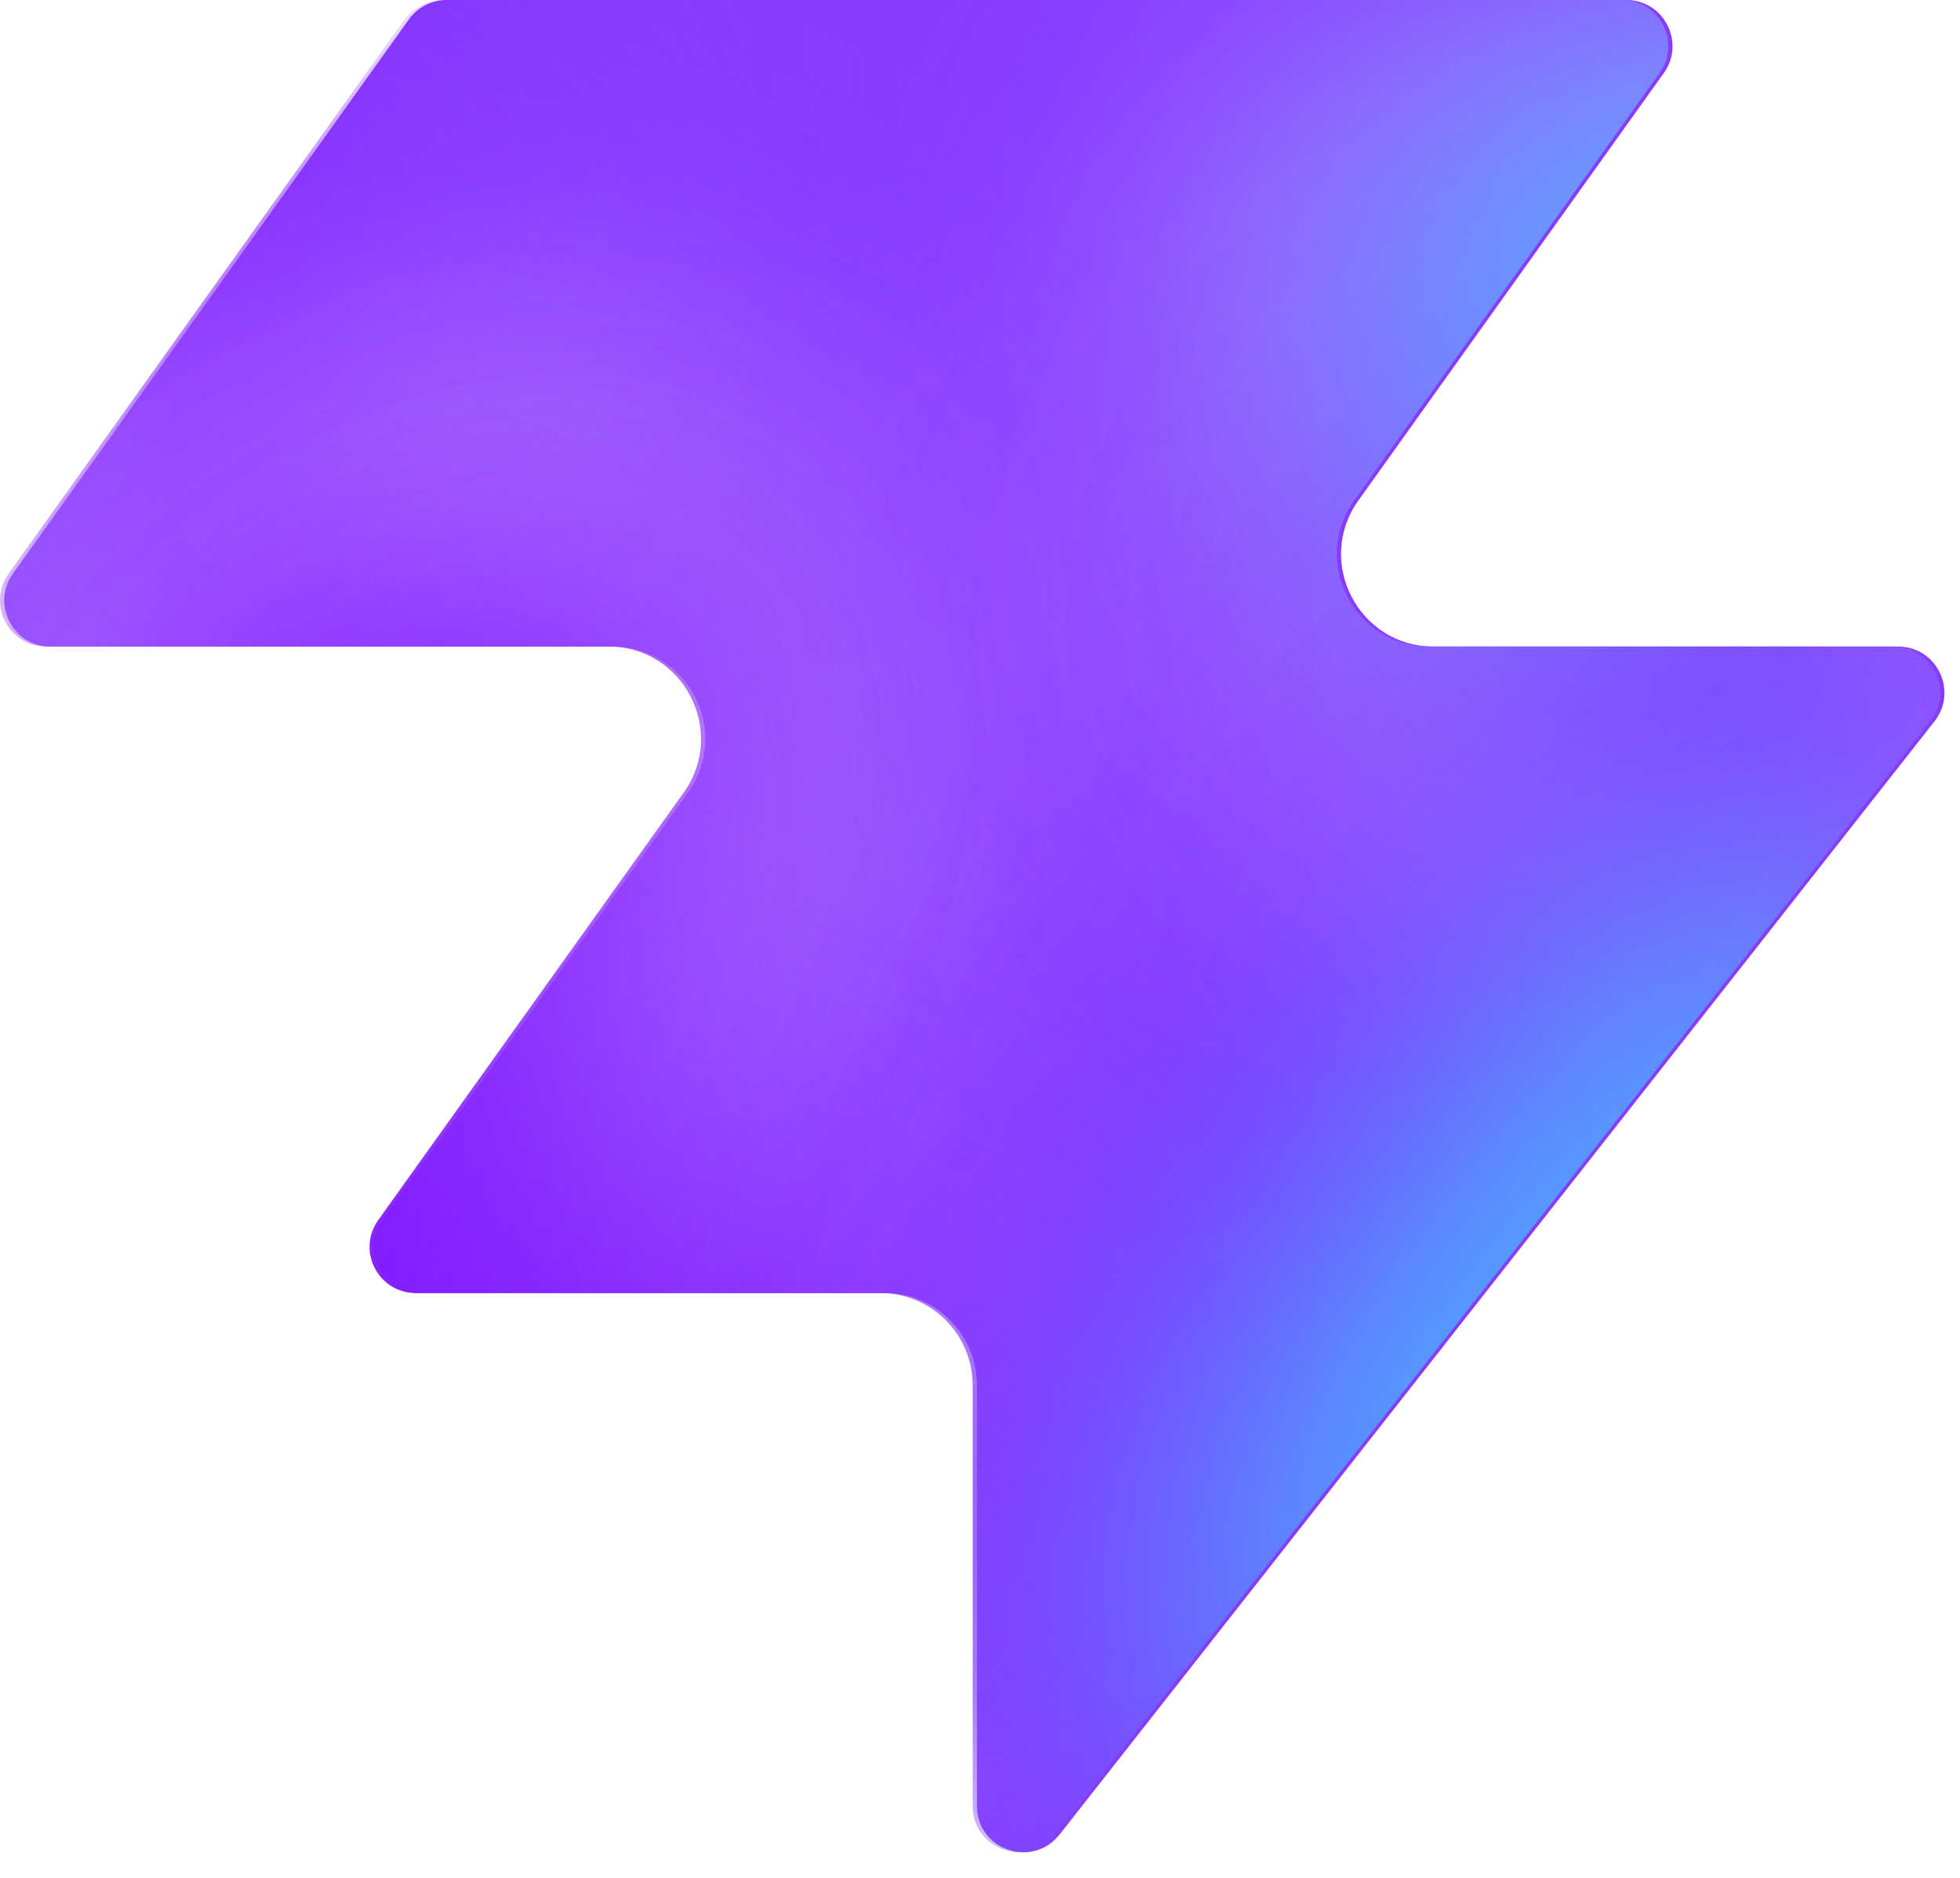
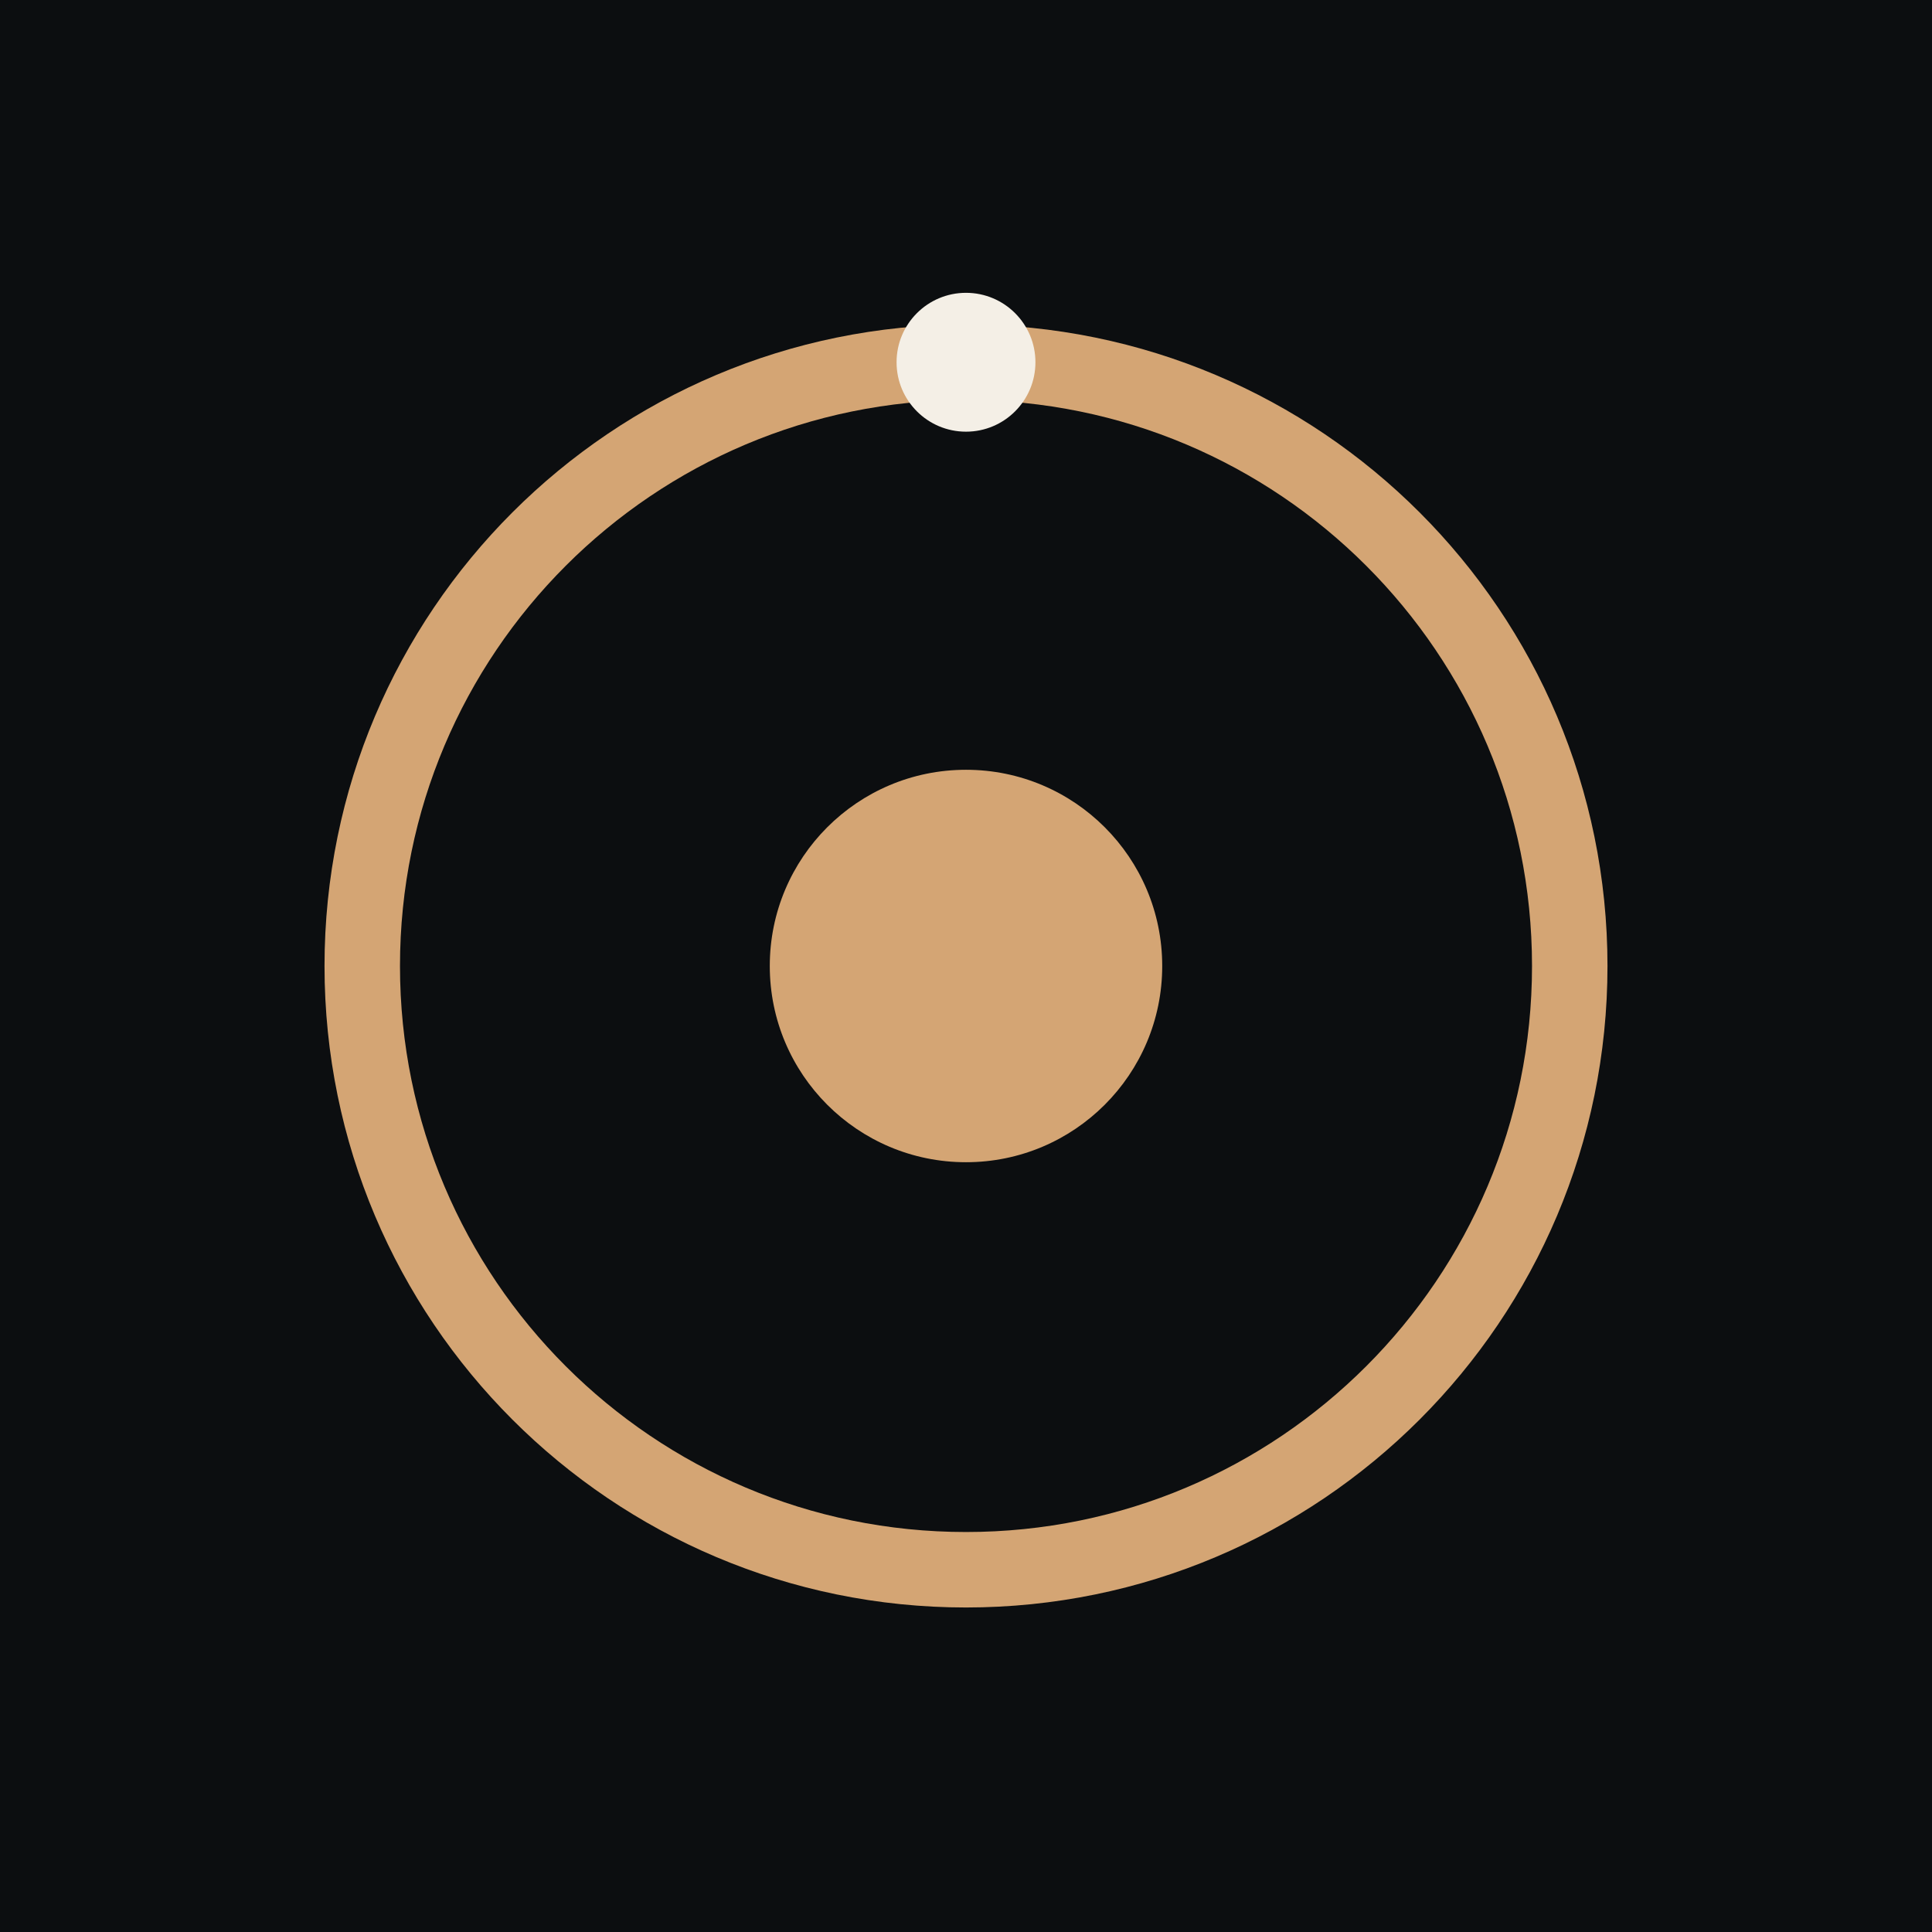
- <svg xmlns="http://www.w3.org/2000/svg" width="48" height="46" fill="none" viewBox="0 0 48 46">
-   <path fill="#863bff" d="M25.946 44.938c-.664.845-2.021.375-2.021-.698V33.937a2.26 2.26 0 0 0-2.262-2.262H10.287c-.92 0-1.456-1.04-.92-1.788l7.48-10.471c1.07-1.497 0-3.578-1.842-3.578H1.237c-.92 0-1.456-1.04-.92-1.788L10.013.474c.214-.297.556-.474.92-.474h28.894c.92 0 1.456 1.04.92 1.788l-7.48 10.471c-1.07 1.498 0 3.579 1.842 3.579h11.377c.943 0 1.473 1.088.89 1.83L25.947 44.94z" style="fill:#863bff;fill:color(display-p3 .525 .23 1);fill-opacity:1" />
-   <mask id="a" width="48" height="46" x="0" y="0" maskUnits="userSpaceOnUse" style="mask-type:alpha">
-     <path fill="#000" d="M25.842 44.938c-.664.844-2.021.375-2.021-.698V33.937a2.26 2.26 0 0 0-2.262-2.262H10.183c-.92 0-1.456-1.04-.92-1.788l7.48-10.471c1.07-1.498 0-3.579-1.842-3.579H1.133c-.92 0-1.456-1.04-.92-1.787L9.91.473c.214-.297.556-.474.92-.474h28.894c.92 0 1.456 1.04.92 1.788l-7.48 10.471c-1.07 1.498 0 3.578 1.842 3.578h11.377c.943 0 1.473 1.088.89 1.832L25.843 44.94z" style="fill:#000;fill-opacity:1" />
-   </mask>
-   <g mask="url(#a)">
-     <g filter="url(#b)">
-       <ellipse cx="5.508" cy="14.704" fill="#ede6ff" rx="5.508" ry="14.704" style="fill:#ede6ff;fill:color(display-p3 .927 .903 1);fill-opacity:1" transform="matrix(.00324 1 1 -.00324 -4.47 31.516)" />
-     </g>
-     <g filter="url(#c)">
-       <ellipse cx="10.399" cy="29.851" fill="#ede6ff" rx="10.399" ry="29.851" style="fill:#ede6ff;fill:color(display-p3 .927 .903 1);fill-opacity:1" transform="matrix(.00324 1 1 -.00324 -39.328 7.883)" />
-     </g>
-     <g filter="url(#d)">
-       <ellipse cx="5.508" cy="30.487" fill="#7e14ff" rx="5.508" ry="30.487" style="fill:#7e14ff;fill:color(display-p3 .492 .077 1);fill-opacity:1" transform="rotate(89.814 -25.913 -14.639)scale(1 -1)" />
-     </g>
-     <g filter="url(#e)">
-       <ellipse cx="5.508" cy="30.599" fill="#7e14ff" rx="5.508" ry="30.599" style="fill:#7e14ff;fill:color(display-p3 .492 .077 1);fill-opacity:1" transform="rotate(89.814 -32.644 -3.334)scale(1 -1)" />
-     </g>
-     <g filter="url(#f)">
-       <ellipse cx="5.508" cy="30.599" fill="#7e14ff" rx="5.508" ry="30.599" style="fill:#7e14ff;fill:color(display-p3 .492 .077 1);fill-opacity:1" transform="matrix(.00324 1 1 -.00324 -34.34 30.47)" />
-     </g>
-     <g filter="url(#g)">
-       <ellipse cx="14.072" cy="22.078" fill="#ede6ff" rx="14.072" ry="22.078" style="fill:#ede6ff;fill:color(display-p3 .927 .903 1);fill-opacity:1" transform="rotate(93.35 24.506 48.493)scale(-1 1)" />
-     </g>
-     <g filter="url(#h)">
-       <ellipse cx="3.47" cy="21.501" fill="#7e14ff" rx="3.47" ry="21.501" style="fill:#7e14ff;fill:color(display-p3 .492 .077 1);fill-opacity:1" transform="rotate(89.009 28.708 47.59)scale(-1 1)" />
-     </g>
-     <g filter="url(#i)">
-       <ellipse cx="3.47" cy="21.501" fill="#7e14ff" rx="3.47" ry="21.501" style="fill:#7e14ff;fill:color(display-p3 .492 .077 1);fill-opacity:1" transform="rotate(89.009 28.708 47.59)scale(-1 1)" />
-     </g>
-     <g filter="url(#j)">
-       <ellipse cx=".387" cy="8.972" fill="#7e14ff" rx="4.407" ry="29.108" style="fill:#7e14ff;fill:color(display-p3 .492 .077 1);fill-opacity:1" transform="rotate(39.51 .387 8.972)" />
-     </g>
-     <g filter="url(#k)">
-       <ellipse cx="47.523" cy="-6.092" fill="#7e14ff" rx="4.407" ry="29.108" style="fill:#7e14ff;fill:color(display-p3 .492 .077 1);fill-opacity:1" transform="rotate(37.892 47.523 -6.092)" />
-     </g>
-     <g filter="url(#l)">
-       <ellipse cx="41.412" cy="6.333" fill="#47bfff" rx="5.971" ry="9.665" style="fill:#47bfff;fill:color(display-p3 .28 .748 1);fill-opacity:1" transform="rotate(37.892 41.412 6.333)" />
-     </g>
-     <g filter="url(#m)">
-       <ellipse cx="-1.879" cy="38.332" fill="#7e14ff" rx="4.407" ry="29.108" style="fill:#7e14ff;fill:color(display-p3 .492 .077 1);fill-opacity:1" transform="rotate(37.892 -1.88 38.332)" />
-     </g>
-     <g filter="url(#n)">
-       <ellipse cx="-1.879" cy="38.332" fill="#7e14ff" rx="4.407" ry="29.108" style="fill:#7e14ff;fill:color(display-p3 .492 .077 1);fill-opacity:1" transform="rotate(37.892 -1.88 38.332)" />
-     </g>
-     <g filter="url(#o)">
-       <ellipse cx="35.651" cy="29.907" fill="#7e14ff" rx="4.407" ry="29.108" style="fill:#7e14ff;fill:color(display-p3 .492 .077 1);fill-opacity:1" transform="rotate(37.892 35.651 29.907)" />
-     </g>
-     <g filter="url(#p)">
-       <ellipse cx="38.418" cy="32.4" fill="#47bfff" rx="5.971" ry="15.297" style="fill:#47bfff;fill:color(display-p3 .28 .748 1);fill-opacity:1" transform="rotate(37.892 38.418 32.4)" />
-     </g>
-   </g>
-   <defs>
-     <filter id="b" width="60.045" height="41.654" x="-19.77" y="16.149" color-interpolation-filters="sRGB" filterUnits="userSpaceOnUse">
-       <feFlood flood-opacity="0" result="BackgroundImageFix" />
-       <feBlend in="SourceGraphic" in2="BackgroundImageFix" result="shape" />
-       <feGaussianBlur result="effect1_foregroundBlur_2002_17158" stdDeviation="7.659" />
-     </filter>
-     <filter id="c" width="90.34" height="51.437" x="-54.613" y="-7.533" color-interpolation-filters="sRGB" filterUnits="userSpaceOnUse">
-       <feFlood flood-opacity="0" result="BackgroundImageFix" />
-       <feBlend in="SourceGraphic" in2="BackgroundImageFix" result="shape" />
-       <feGaussianBlur result="effect1_foregroundBlur_2002_17158" stdDeviation="7.659" />
-     </filter>
-     <filter id="d" width="79.355" height="29.4" x="-49.64" y="2.03" color-interpolation-filters="sRGB" filterUnits="userSpaceOnUse">
-       <feFlood flood-opacity="0" result="BackgroundImageFix" />
-       <feBlend in="SourceGraphic" in2="BackgroundImageFix" result="shape" />
-       <feGaussianBlur result="effect1_foregroundBlur_2002_17158" stdDeviation="4.596" />
-     </filter>
-     <filter id="e" width="79.579" height="29.4" x="-45.045" y="20.029" color-interpolation-filters="sRGB" filterUnits="userSpaceOnUse">
-       <feFlood flood-opacity="0" result="BackgroundImageFix" />
-       <feBlend in="SourceGraphic" in2="BackgroundImageFix" result="shape" />
-       <feGaussianBlur result="effect1_foregroundBlur_2002_17158" stdDeviation="4.596" />
-     </filter>
-     <filter id="f" width="79.579" height="29.4" x="-43.513" y="21.178" color-interpolation-filters="sRGB" filterUnits="userSpaceOnUse">
-       <feFlood flood-opacity="0" result="BackgroundImageFix" />
-       <feBlend in="SourceGraphic" in2="BackgroundImageFix" result="shape" />
-       <feGaussianBlur result="effect1_foregroundBlur_2002_17158" stdDeviation="4.596" />
-     </filter>
-     <filter id="g" width="74.749" height="58.852" x="15.756" y="-17.901" color-interpolation-filters="sRGB" filterUnits="userSpaceOnUse">
-       <feFlood flood-opacity="0" result="BackgroundImageFix" />
-       <feBlend in="SourceGraphic" in2="BackgroundImageFix" result="shape" />
-       <feGaussianBlur result="effect1_foregroundBlur_2002_17158" stdDeviation="7.659" />
-     </filter>
-     <filter id="h" width="61.377" height="25.362" x="23.548" y="2.284" color-interpolation-filters="sRGB" filterUnits="userSpaceOnUse">
-       <feFlood flood-opacity="0" result="BackgroundImageFix" />
-       <feBlend in="SourceGraphic" in2="BackgroundImageFix" result="shape" />
-       <feGaussianBlur result="effect1_foregroundBlur_2002_17158" stdDeviation="4.596" />
-     </filter>
-     <filter id="i" width="61.377" height="25.362" x="23.548" y="2.284" color-interpolation-filters="sRGB" filterUnits="userSpaceOnUse">
-       <feFlood flood-opacity="0" result="BackgroundImageFix" />
-       <feBlend in="SourceGraphic" in2="BackgroundImageFix" result="shape" />
-       <feGaussianBlur result="effect1_foregroundBlur_2002_17158" stdDeviation="4.596" />
-     </filter>
-     <filter id="j" width="56.045" height="63.649" x="-27.636" y="-22.853" color-interpolation-filters="sRGB" filterUnits="userSpaceOnUse">
-       <feFlood flood-opacity="0" result="BackgroundImageFix" />
-       <feBlend in="SourceGraphic" in2="BackgroundImageFix" result="shape" />
-       <feGaussianBlur result="effect1_foregroundBlur_2002_17158" stdDeviation="4.596" />
-     </filter>
-     <filter id="k" width="54.814" height="64.646" x="20.116" y="-38.415" color-interpolation-filters="sRGB" filterUnits="userSpaceOnUse">
-       <feFlood flood-opacity="0" result="BackgroundImageFix" />
-       <feBlend in="SourceGraphic" in2="BackgroundImageFix" result="shape" />
-       <feGaussianBlur result="effect1_foregroundBlur_2002_17158" stdDeviation="4.596" />
-     </filter>
-     <filter id="l" width="33.541" height="35.313" x="24.641" y="-11.323" color-interpolation-filters="sRGB" filterUnits="userSpaceOnUse">
-       <feFlood flood-opacity="0" result="BackgroundImageFix" />
-       <feBlend in="SourceGraphic" in2="BackgroundImageFix" result="shape" />
-       <feGaussianBlur result="effect1_foregroundBlur_2002_17158" stdDeviation="4.596" />
-     </filter>
-     <filter id="m" width="54.814" height="64.646" x="-29.286" y="6.009" color-interpolation-filters="sRGB" filterUnits="userSpaceOnUse">
-       <feFlood flood-opacity="0" result="BackgroundImageFix" />
-       <feBlend in="SourceGraphic" in2="BackgroundImageFix" result="shape" />
-       <feGaussianBlur result="effect1_foregroundBlur_2002_17158" stdDeviation="4.596" />
-     </filter>
-     <filter id="n" width="54.814" height="64.646" x="-29.286" y="6.009" color-interpolation-filters="sRGB" filterUnits="userSpaceOnUse">
-       <feFlood flood-opacity="0" result="BackgroundImageFix" />
-       <feBlend in="SourceGraphic" in2="BackgroundImageFix" result="shape" />
-       <feGaussianBlur result="effect1_foregroundBlur_2002_17158" stdDeviation="4.596" />
-     </filter>
-     <filter id="o" width="54.814" height="64.646" x="8.244" y="-2.416" color-interpolation-filters="sRGB" filterUnits="userSpaceOnUse">
-       <feFlood flood-opacity="0" result="BackgroundImageFix" />
-       <feBlend in="SourceGraphic" in2="BackgroundImageFix" result="shape" />
-       <feGaussianBlur result="effect1_foregroundBlur_2002_17158" stdDeviation="4.596" />
-     </filter>
-     <filter id="p" width="39.409" height="43.623" x="18.713" y="10.588" color-interpolation-filters="sRGB" filterUnits="userSpaceOnUse">
-       <feFlood flood-opacity="0" result="BackgroundImageFix" />
-       <feBlend in="SourceGraphic" in2="BackgroundImageFix" result="shape" />
-       <feGaussianBlur result="effect1_foregroundBlur_2002_17158" stdDeviation="4.596" />
-     </filter>
-   </defs>
+ <svg xmlns="http://www.w3.org/2000/svg" viewBox="0 0 32 32" fill="none">
+   <rect width="32" height="32" fill="#0c0e10" />
+   <circle cx="16" cy="16" r="10" stroke="#d4a574" stroke-width="1.25" />
+   <circle cx="16" cy="16" r="3.25" fill="#d4a574" />
+   <circle cx="16" cy="6" r="1.15" fill="#f4efe6" />
</svg>
